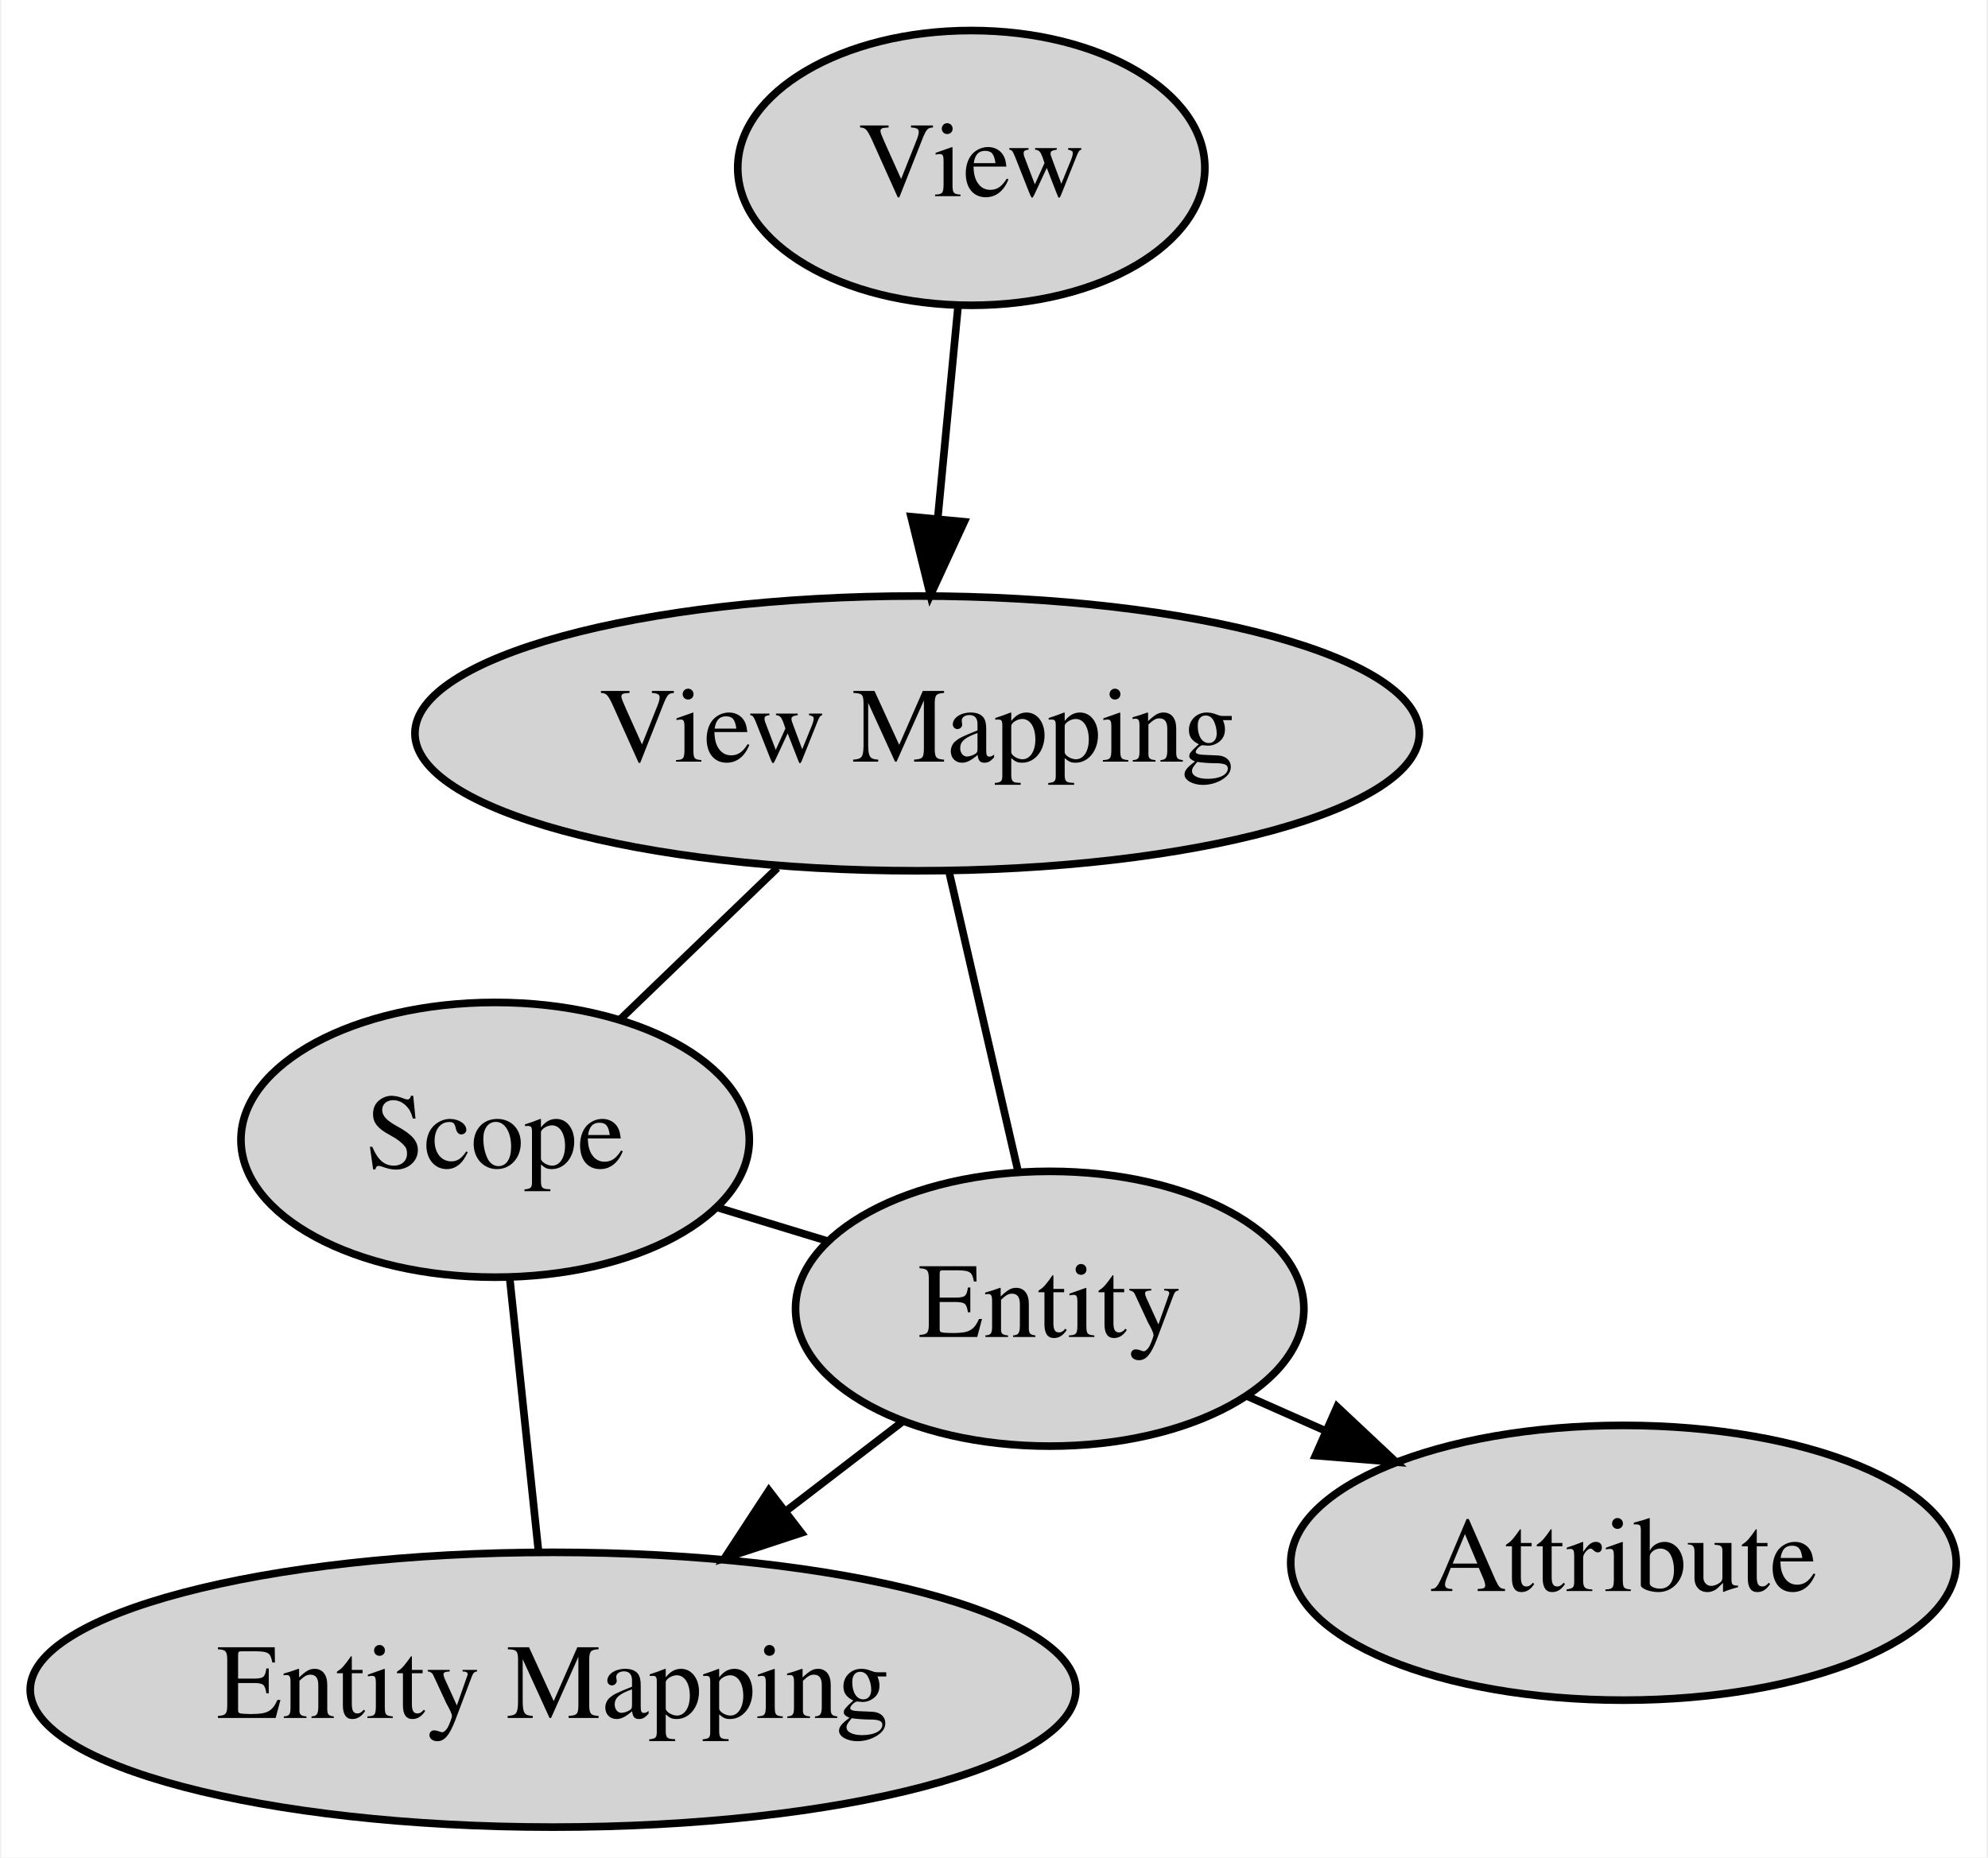
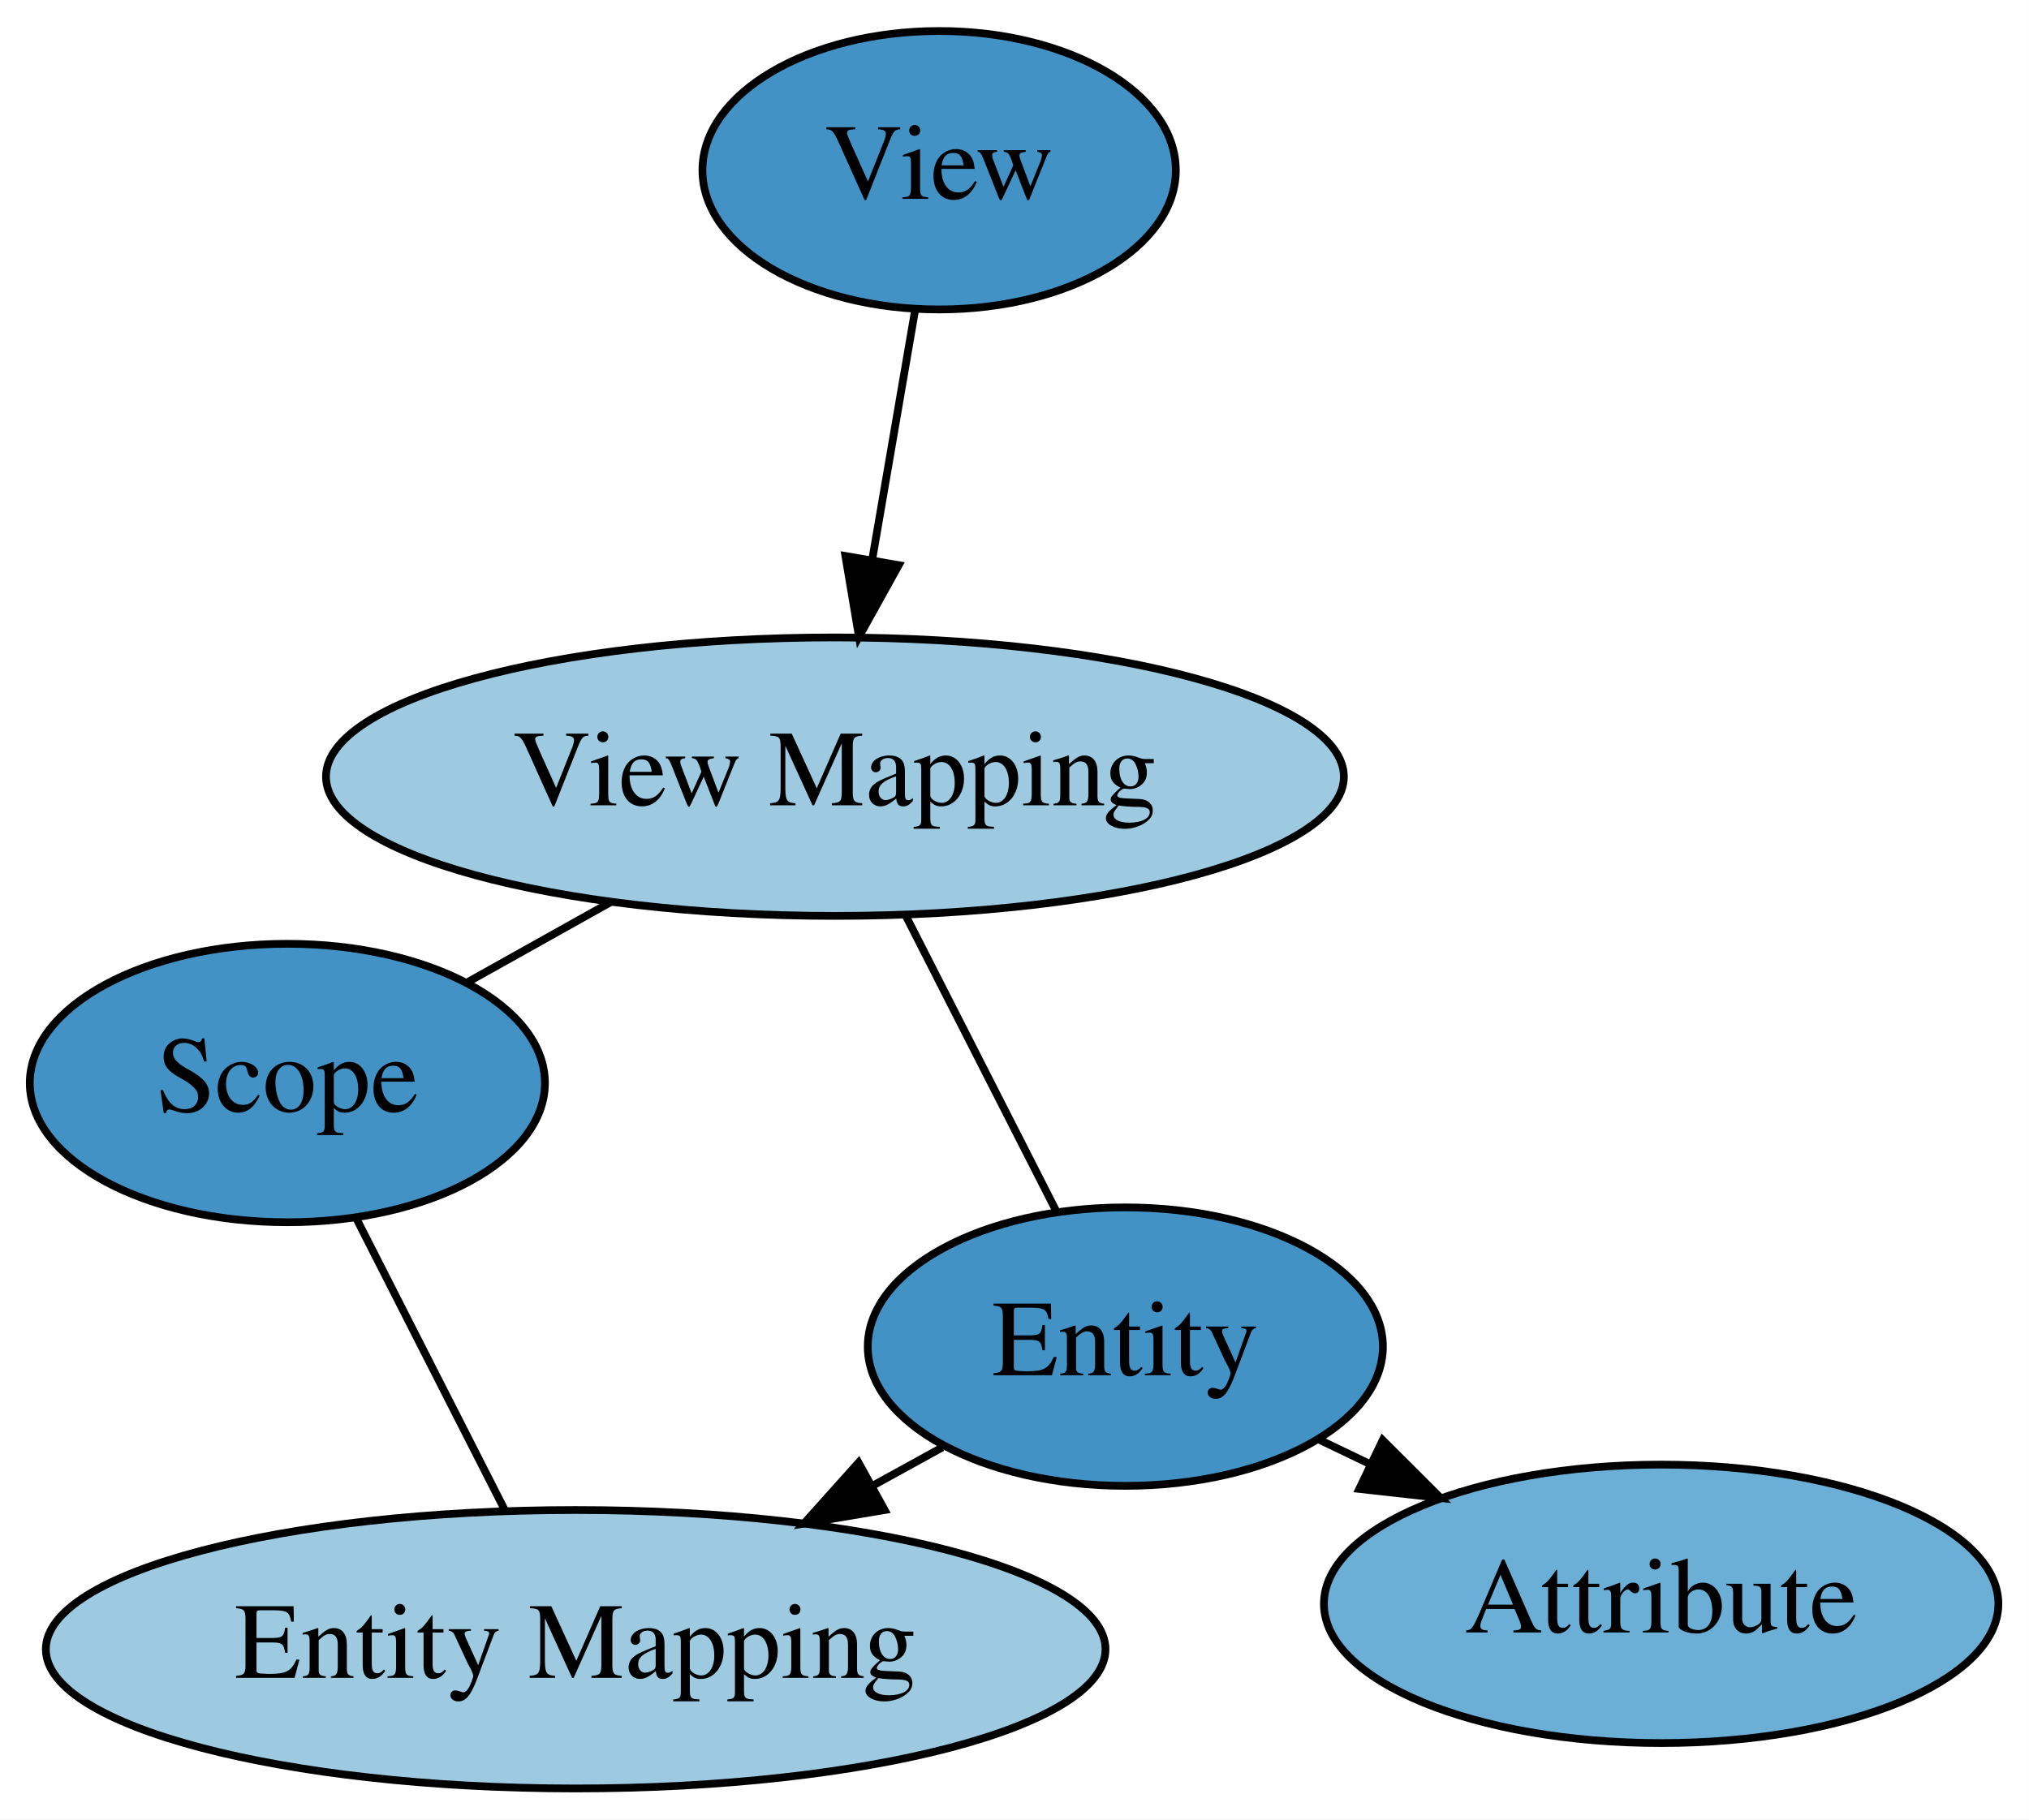
- <svg xmlns="http://www.w3.org/2000/svg" width="260pt" height="243pt" viewBox="0.00 0.00 260.01 243.39">
-   <g id="graph0" class="graph" transform="scale(1 1) rotate(0) translate(-1.81985 239.39)">
-     <polygon fill="white" stroke="none" points="1.82,4 1.82,-239.39 261.831,-239.39 261.831,4 1.82,4" />
+ <svg xmlns="http://www.w3.org/2000/svg" width="262pt" height="235pt" viewBox="0.00 0.00 262.28 235.23">
+   <g id="graph0" class="graph" transform="scale(1 1) rotate(0) translate(4 232.038)">
+     <polygon fill="white" stroke="none" points="-4,3.19 -4,-232.038 258.276,-232.038 258.276,3.19 -4,3.19" />
    <g id="node1" class="node">
-       <ellipse fill="lightgrey" stroke="black" cx="66.476" cy="-90.051" rx="33.295" ry="18" />
-       <text text-anchor="middle" x="66.476" y="-86.351" font-family="Times,serif" font-size="14.00">Scope</text>
+       <ellipse fill="#4292c6" stroke="black" cx="33.147" cy="-92.019" rx="33.295" ry="18" />
+       <text text-anchor="middle" x="33.147" y="-88.32" font-family="Times,serif" font-size="14.00">Scope</text>
    </g>
    <g id="node3" class="node">
-       <ellipse fill="lightgrey" stroke="black" cx="74.064" cy="-18" rx="68.489" ry="18" />
-       <text text-anchor="middle" x="74.064" y="-14.3" font-family="Times,serif" font-size="14.00">Entity Mapping</text>
+       <ellipse fill="#9ecae1" stroke="black" cx="70.414" cy="-18.81" rx="68.489" ry="18" />
+       <text text-anchor="middle" x="70.414" y="-15.11" font-family="Times,serif" font-size="14.00">Entity Mapping</text>
    </g>
    <g id="edge2" class="edge">
-       <path fill="none" stroke="black" d="M68.391,-71.869C69.541,-60.947 70.999,-47.097 72.15,-36.176" />
+       <path fill="none" stroke="black" d="M41.979,-74.67C47.79,-63.253 55.38,-48.344 61.257,-36.8" />
    </g>
    <g id="node4" class="node">
-       <ellipse fill="lightgrey" stroke="black" cx="121.758" cy="-143.3" rx="65.789" ry="18" />
-       <text text-anchor="middle" x="121.758" y="-139.6" font-family="Times,serif" font-size="14.00">View Mapping</text>
+       <ellipse fill="#9ecae1" stroke="black" cx="103.927" cy="-131.629" rx="65.789" ry="18" />
+       <text text-anchor="middle" x="103.927" y="-127.929" font-family="Times,serif" font-size="14.00">View Mapping</text>
    </g>
    <g id="edge3" class="edge">
-       <path fill="none" stroke="black" d="M82.763,-105.739C89.26,-111.997 96.771,-119.231 103.455,-125.67" />
+       <path fill="none" stroke="black" d="M56.323,-104.989C62.29,-108.328 68.785,-111.963 75.004,-115.443" />
+     </g>
+     <g id="node2" class="node">
+       <ellipse fill="#6baed6" stroke="black" cx="210.73" cy="-24.68" rx="43.592" ry="18" />
+       <text text-anchor="middle" x="210.73" y="-20.98" font-family="Times,serif" font-size="14.00">Attribute</text>
+     </g>
+     <g id="node5" class="node">
+       <ellipse fill="#4292c6" stroke="black" cx="117.398" cy="-210.038" rx="30.595" ry="18" />
+       <text text-anchor="middle" x="117.398" y="-206.338" font-family="Times,serif" font-size="14.00">View</text>
+     </g>
+     <g id="edge4" class="edge">
+       <path fill="none" stroke="black" d="M114.274,-191.853C112.642,-182.352 110.608,-170.514 108.776,-159.853" />
+       <polygon fill="black" stroke="black" points="112.178,-158.979 107.035,-149.716 105.279,-160.164 112.178,-158.979" />
    </g>
    <g id="node6" class="node">
-       <ellipse fill="lightgrey" stroke="black" cx="139.122" cy="-67.918" rx="33.295" ry="18" />
-       <text text-anchor="middle" x="139.122" y="-64.219" font-family="Times,serif" font-size="14.00">Entity</text>
-     </g>
-     <g id="edge7" class="edge">
-       <path fill="none" stroke="black" d="M95.605,-81.176C100.342,-79.733 105.249,-78.238 109.986,-76.795" />
-     </g>
-     <g id="node2" class="node">
-       <ellipse fill="lightgrey" stroke="black" cx="214.285" cy="-34.633" rx="43.592" ry="18" />
-       <text text-anchor="middle" x="214.285" y="-30.933" font-family="Times,serif" font-size="14.00">Attribute</text>
-     </g>
-     <g id="node5" class="node">
-       <ellipse fill="lightgrey" stroke="black" cx="128.852" cy="-217.39" rx="30.595" ry="18" />
-       <text text-anchor="middle" x="128.852" y="-213.69" font-family="Times,serif" font-size="14.00">View</text>
-     </g>
-     <g id="edge4" class="edge">
-       <path fill="none" stroke="black" d="M127.098,-199.075C126.299,-190.731 125.336,-180.667 124.448,-171.397" />
-       <polygon fill="black" stroke="black" points="127.928,-171.024 123.491,-161.403 120.96,-171.691 127.928,-171.024" />
+       <ellipse fill="#4292c6" stroke="black" cx="141.467" cy="-57.937" rx="33.295" ry="18" />
+       <text text-anchor="middle" x="141.467" y="-54.236" font-family="Times,serif" font-size="14.00">Entity</text>
    </g>
    <g id="edge6" class="edge">
-       <path fill="none" stroke="black" d="M164.989,-56.464C168.327,-54.985 171.803,-53.446 175.295,-51.9" />
-       <polygon fill="black" stroke="black" points="176.768,-55.075 184.494,-47.826 173.933,-48.675 176.768,-55.075" />
+       <path fill="none" stroke="black" d="M166.472,-45.93C168.55,-44.932 170.678,-43.91 172.823,-42.88" />
+       <polygon fill="black" stroke="black" points="174.733,-45.846 182.233,-38.362 171.703,-39.536 174.733,-45.846" />
    </g>
    <g id="edge5" class="edge">
-       <path fill="none" stroke="black" d="M119.954,-53.211C115.133,-49.512 109.838,-45.449 104.612,-41.439" />
-       <polygon fill="black" stroke="black" points="106.597,-38.551 96.533,-35.24 102.336,-44.105 106.597,-38.551" />
+       <path fill="none" stroke="black" d="M117.807,-44.908C114.941,-43.33 111.958,-41.687 108.947,-40.029" />
+       <polygon fill="black" stroke="black" points="110.36,-36.811 99.912,-35.054 106.983,-42.943 110.36,-36.811" />
    </g>
    <g id="edge1" class="edge">
-       <path fill="none" stroke="black" d="M135.007,-85.783C132.259,-97.712 128.658,-113.346 125.904,-125.302" />
+       <path fill="none" stroke="black" d="M132.57,-75.4C126.673,-86.977 118.958,-102.123 113.021,-113.778" />
    </g>
  </g>
</svg>
